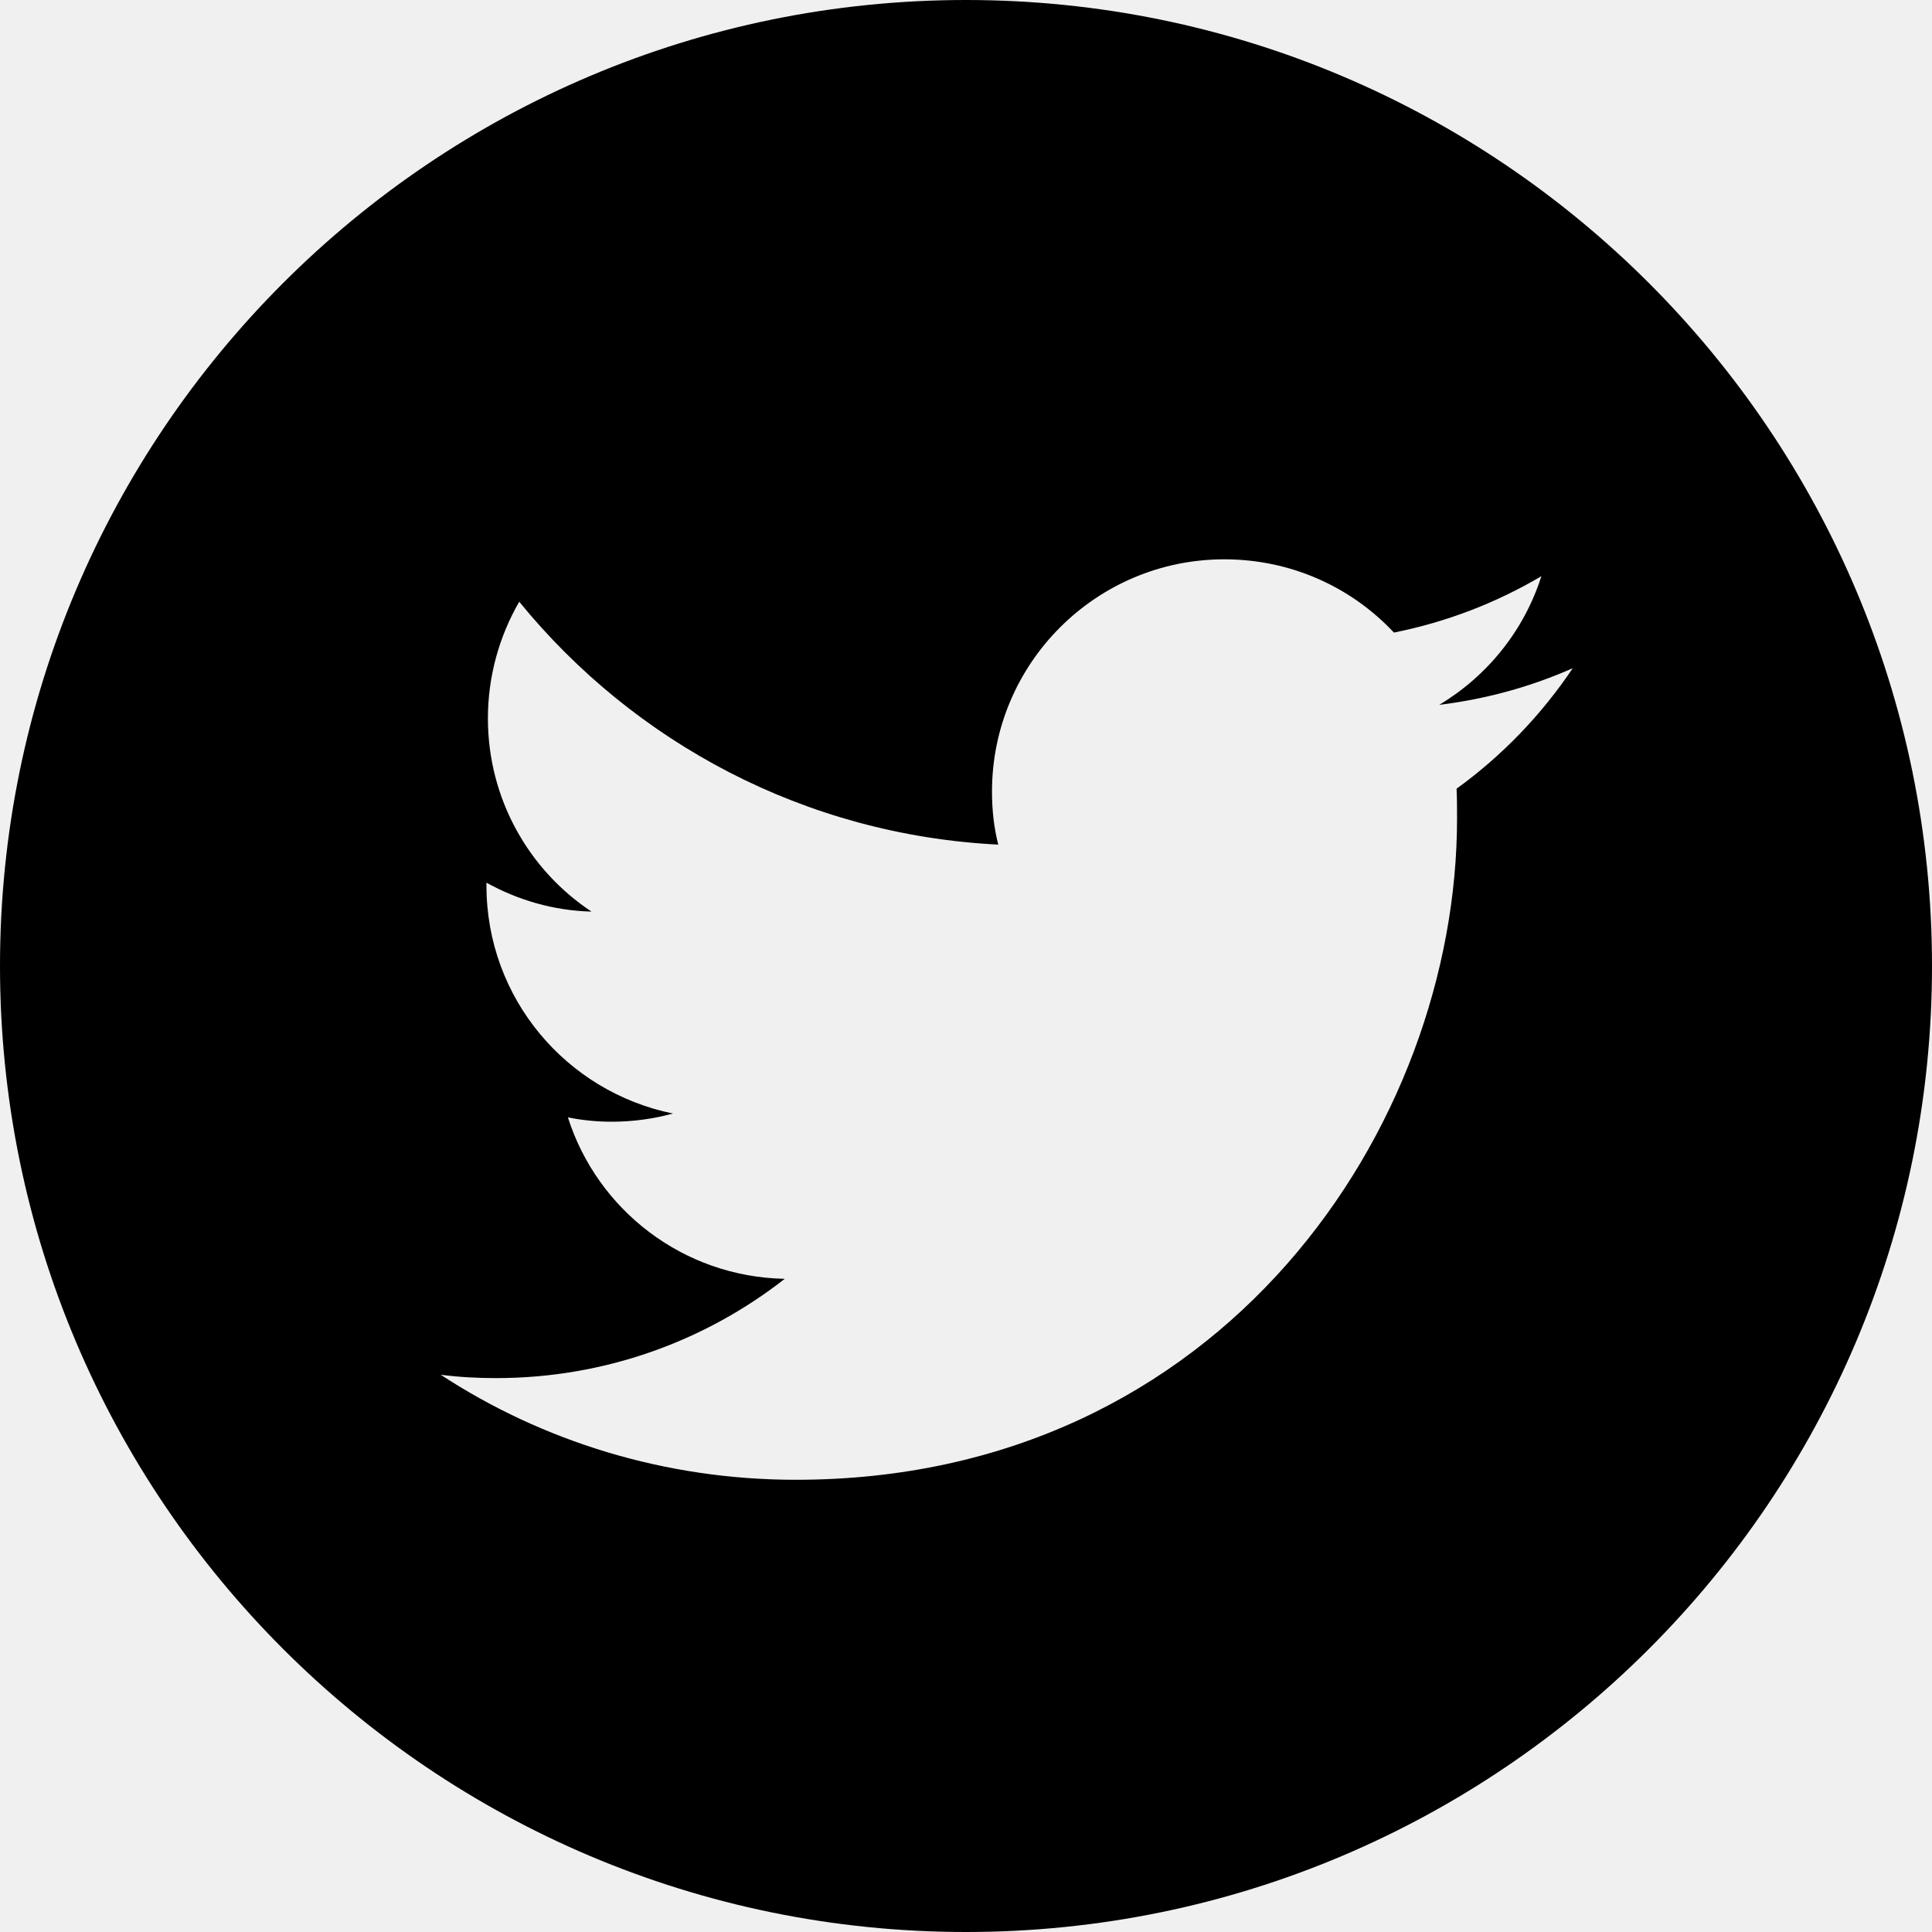
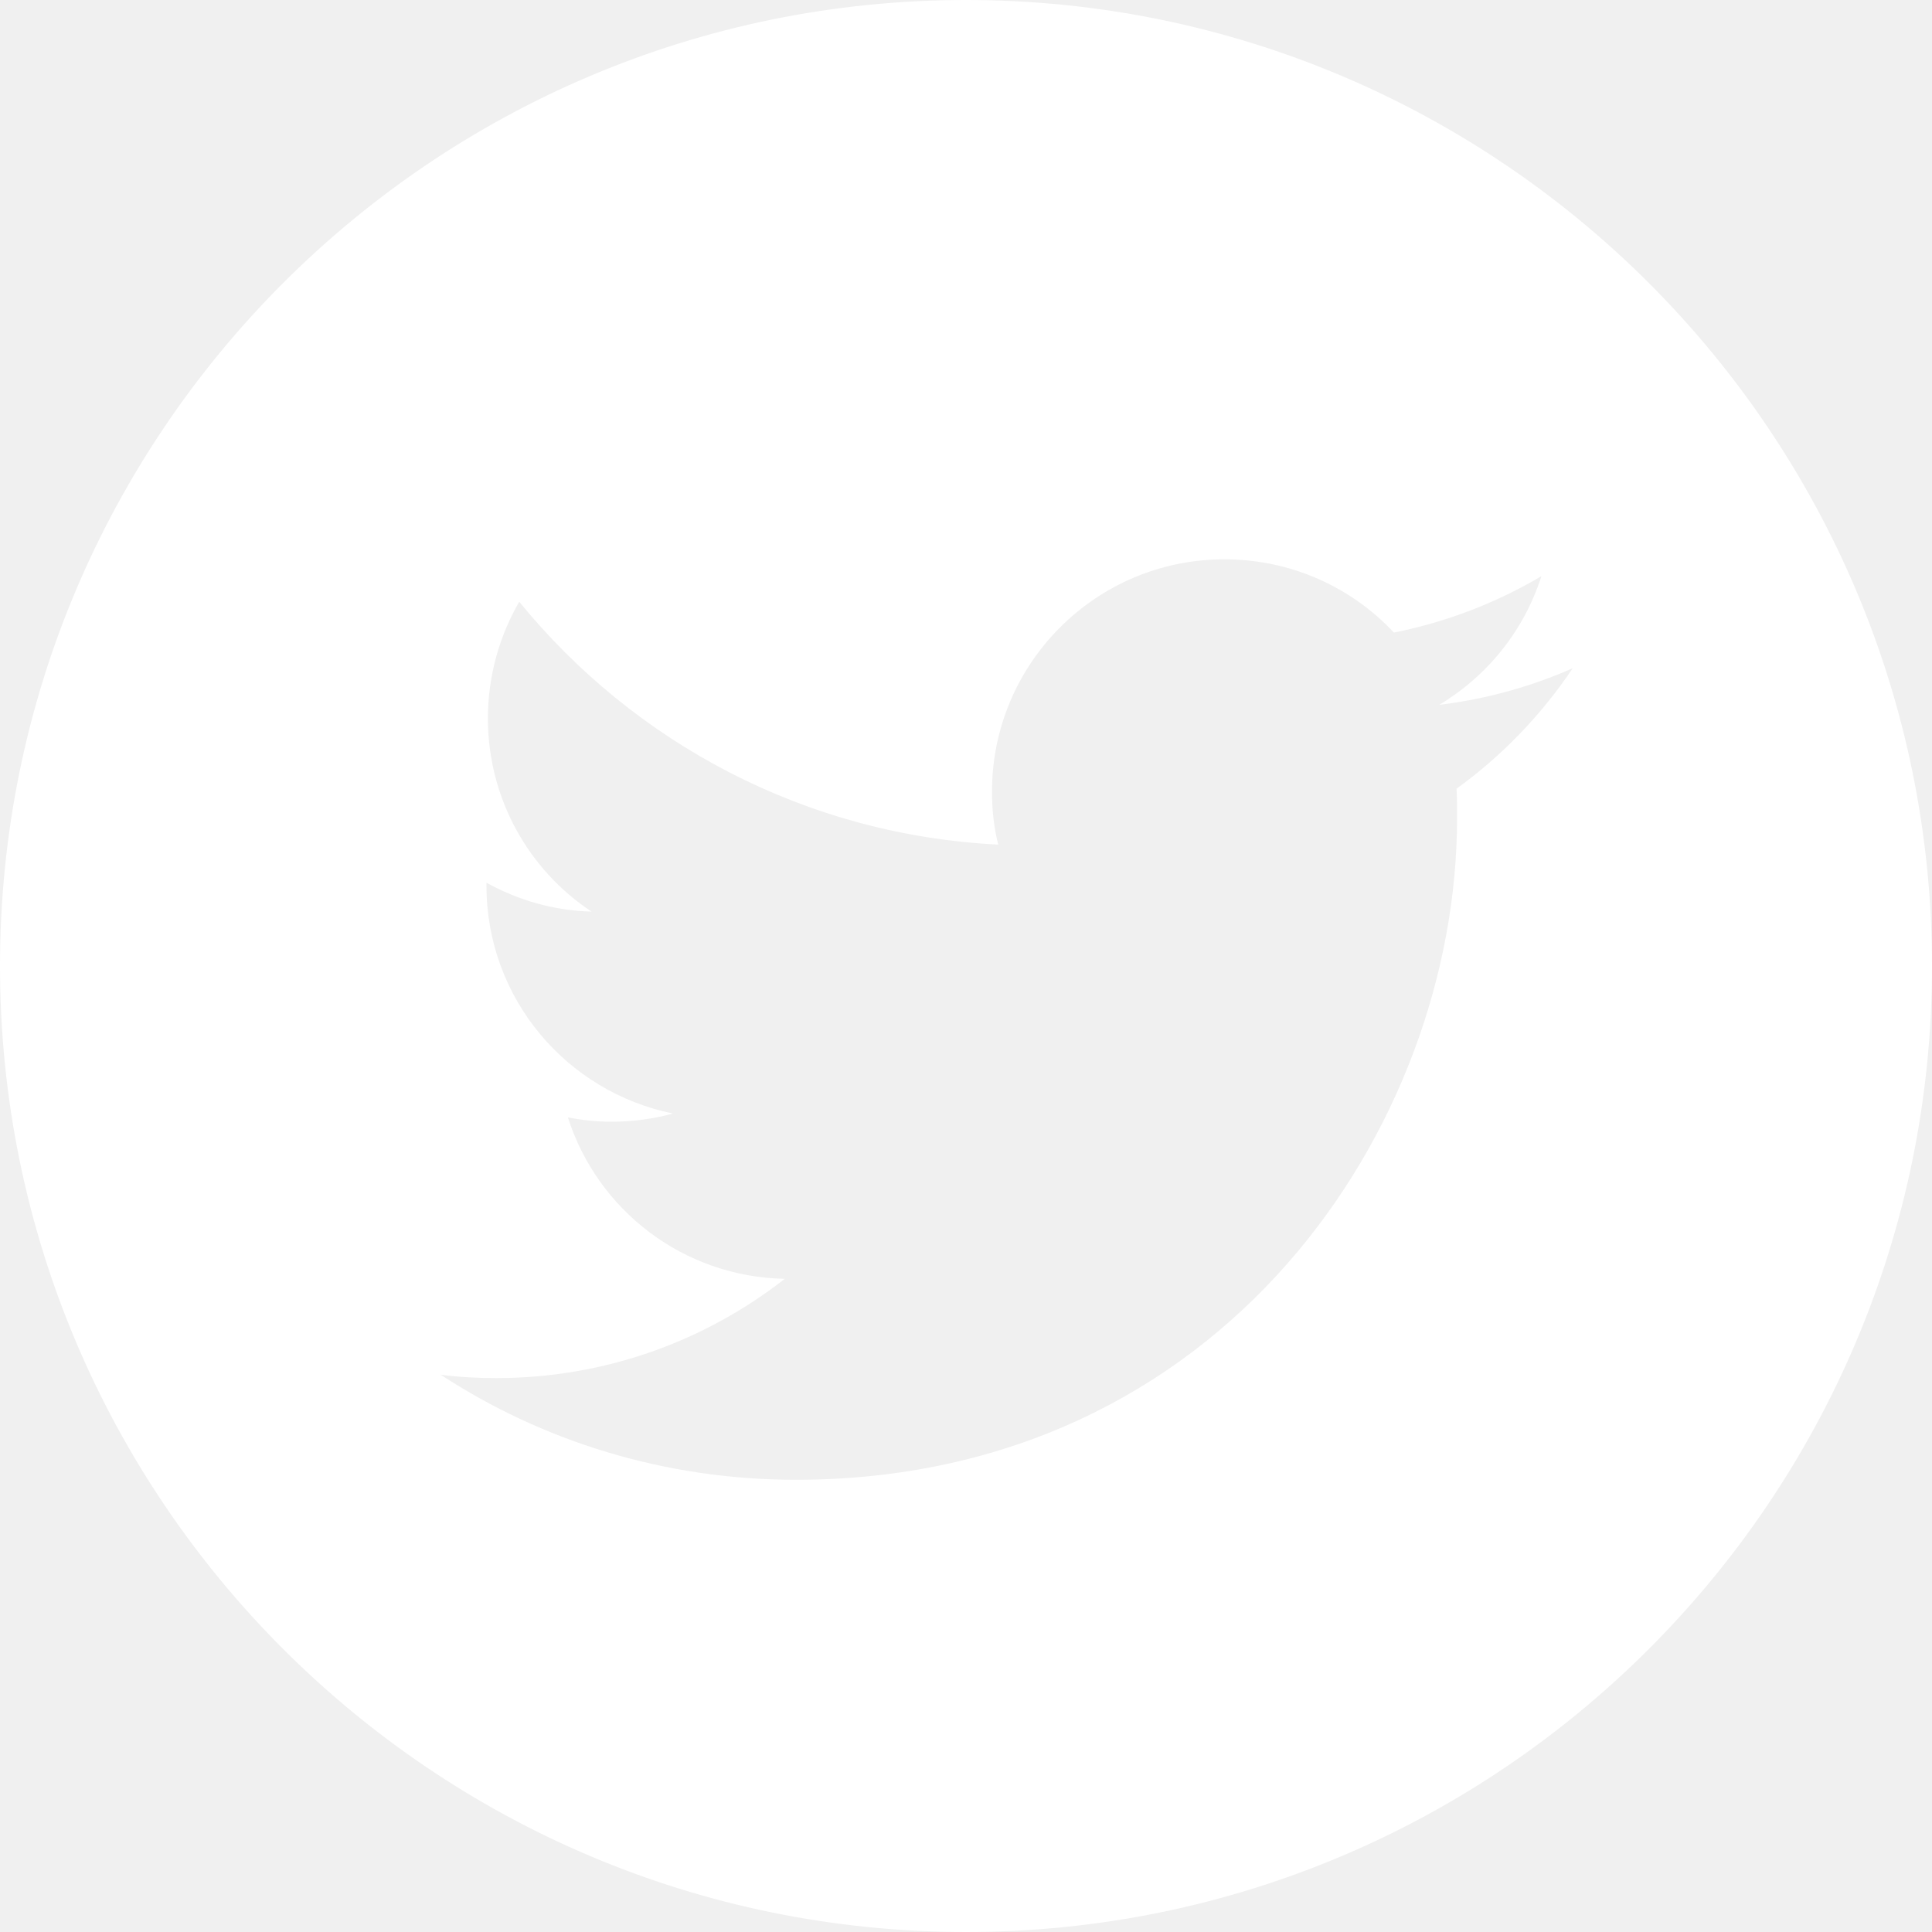
- <svg xmlns="http://www.w3.org/2000/svg" height="100%" style="fill-rule:evenodd;clip-rule:evenodd;stroke-linejoin:round;stroke-miterlimit:2;" version="1.1" viewBox="0 0 512 512" width="100%" xml:space="preserve">
+ <svg xmlns="http://www.w3.org/2000/svg" height="100%" fill="#fff" style="fill-rule:evenodd;clip-rule:evenodd;stroke-linejoin:round;stroke-miterlimit:2;" version="1.1" viewBox="0 0 512 512" width="100%" xml:space="preserve">
  <path d="M256,0c141.29,0 256,114.71 256,256c0,141.29 -114.71,256 -256,256c-141.29,0 -256,-114.71 -256,-256c0,-141.29 114.71,-256 256,-256Zm-45.091,392.158c113.283,0 175.224,-93.87 175.224,-175.223c0,-2.682 0,-5.364 -0.128,-7.919c12.005,-8.684 22.478,-19.54 30.779,-31.928c-10.983,4.853 -22.861,8.174 -35.377,9.706c12.772,-7.663 22.478,-19.668 27.076,-34.099c-11.878,7.024 -25.032,12.132 -39.081,14.942c-11.239,-12.005 -27.203,-19.412 -44.955,-19.412c-33.972,0 -61.558,27.586 -61.558,61.558c0,4.853 0.511,9.578 1.66,14.048c-51.213,-2.554 -96.552,-27.075 -126.947,-64.368c-5.237,9.068 -8.302,19.668 -8.302,30.907c0,21.328 10.856,40.23 27.459,51.213c-10.09,-0.255 -19.541,-3.065 -27.842,-7.662l0,0.766c0,29.885 21.2,54.661 49.425,60.409c-5.108,1.404 -10.6,2.171 -16.219,2.171c-3.96,0 -7.791,-0.383 -11.622,-1.15c7.79,24.521 30.523,42.274 57.471,42.784c-21.073,16.476 -47.637,26.31 -76.501,26.31c-4.981,0 -9.834,-0.256 -14.687,-0.894c26.948,17.624 59.387,27.841 94.125,27.841Z" />
</svg>
